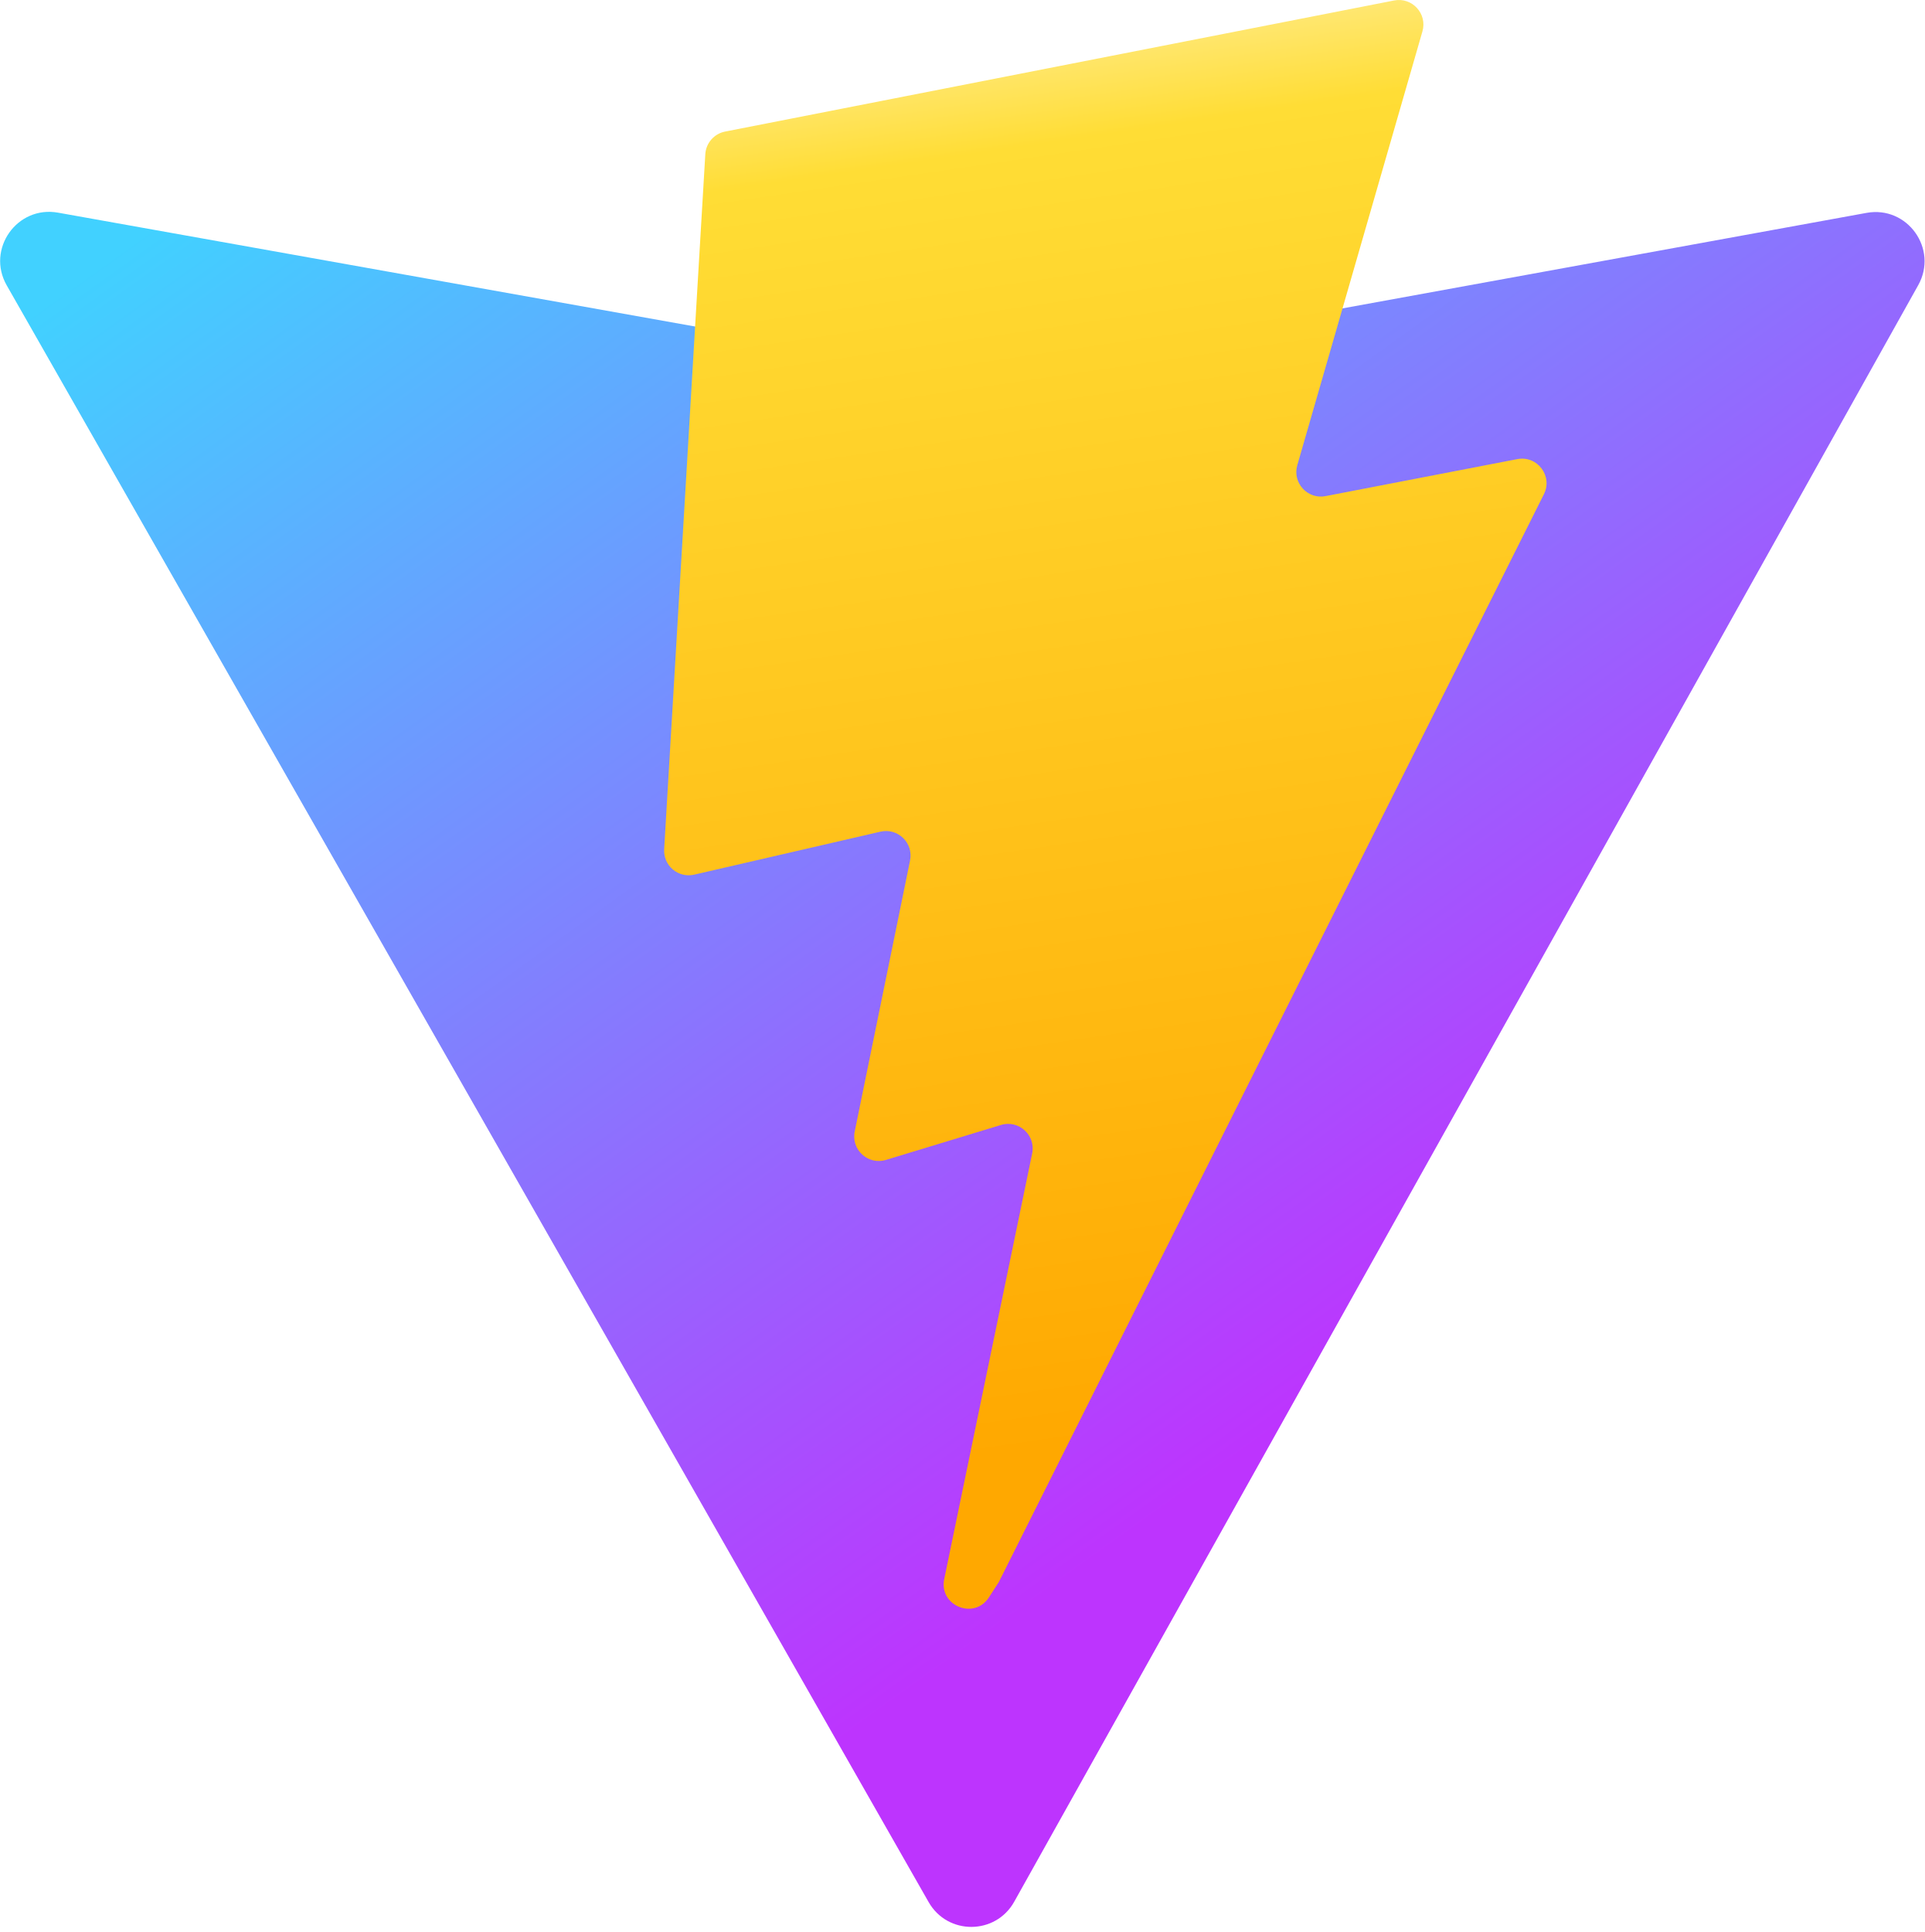
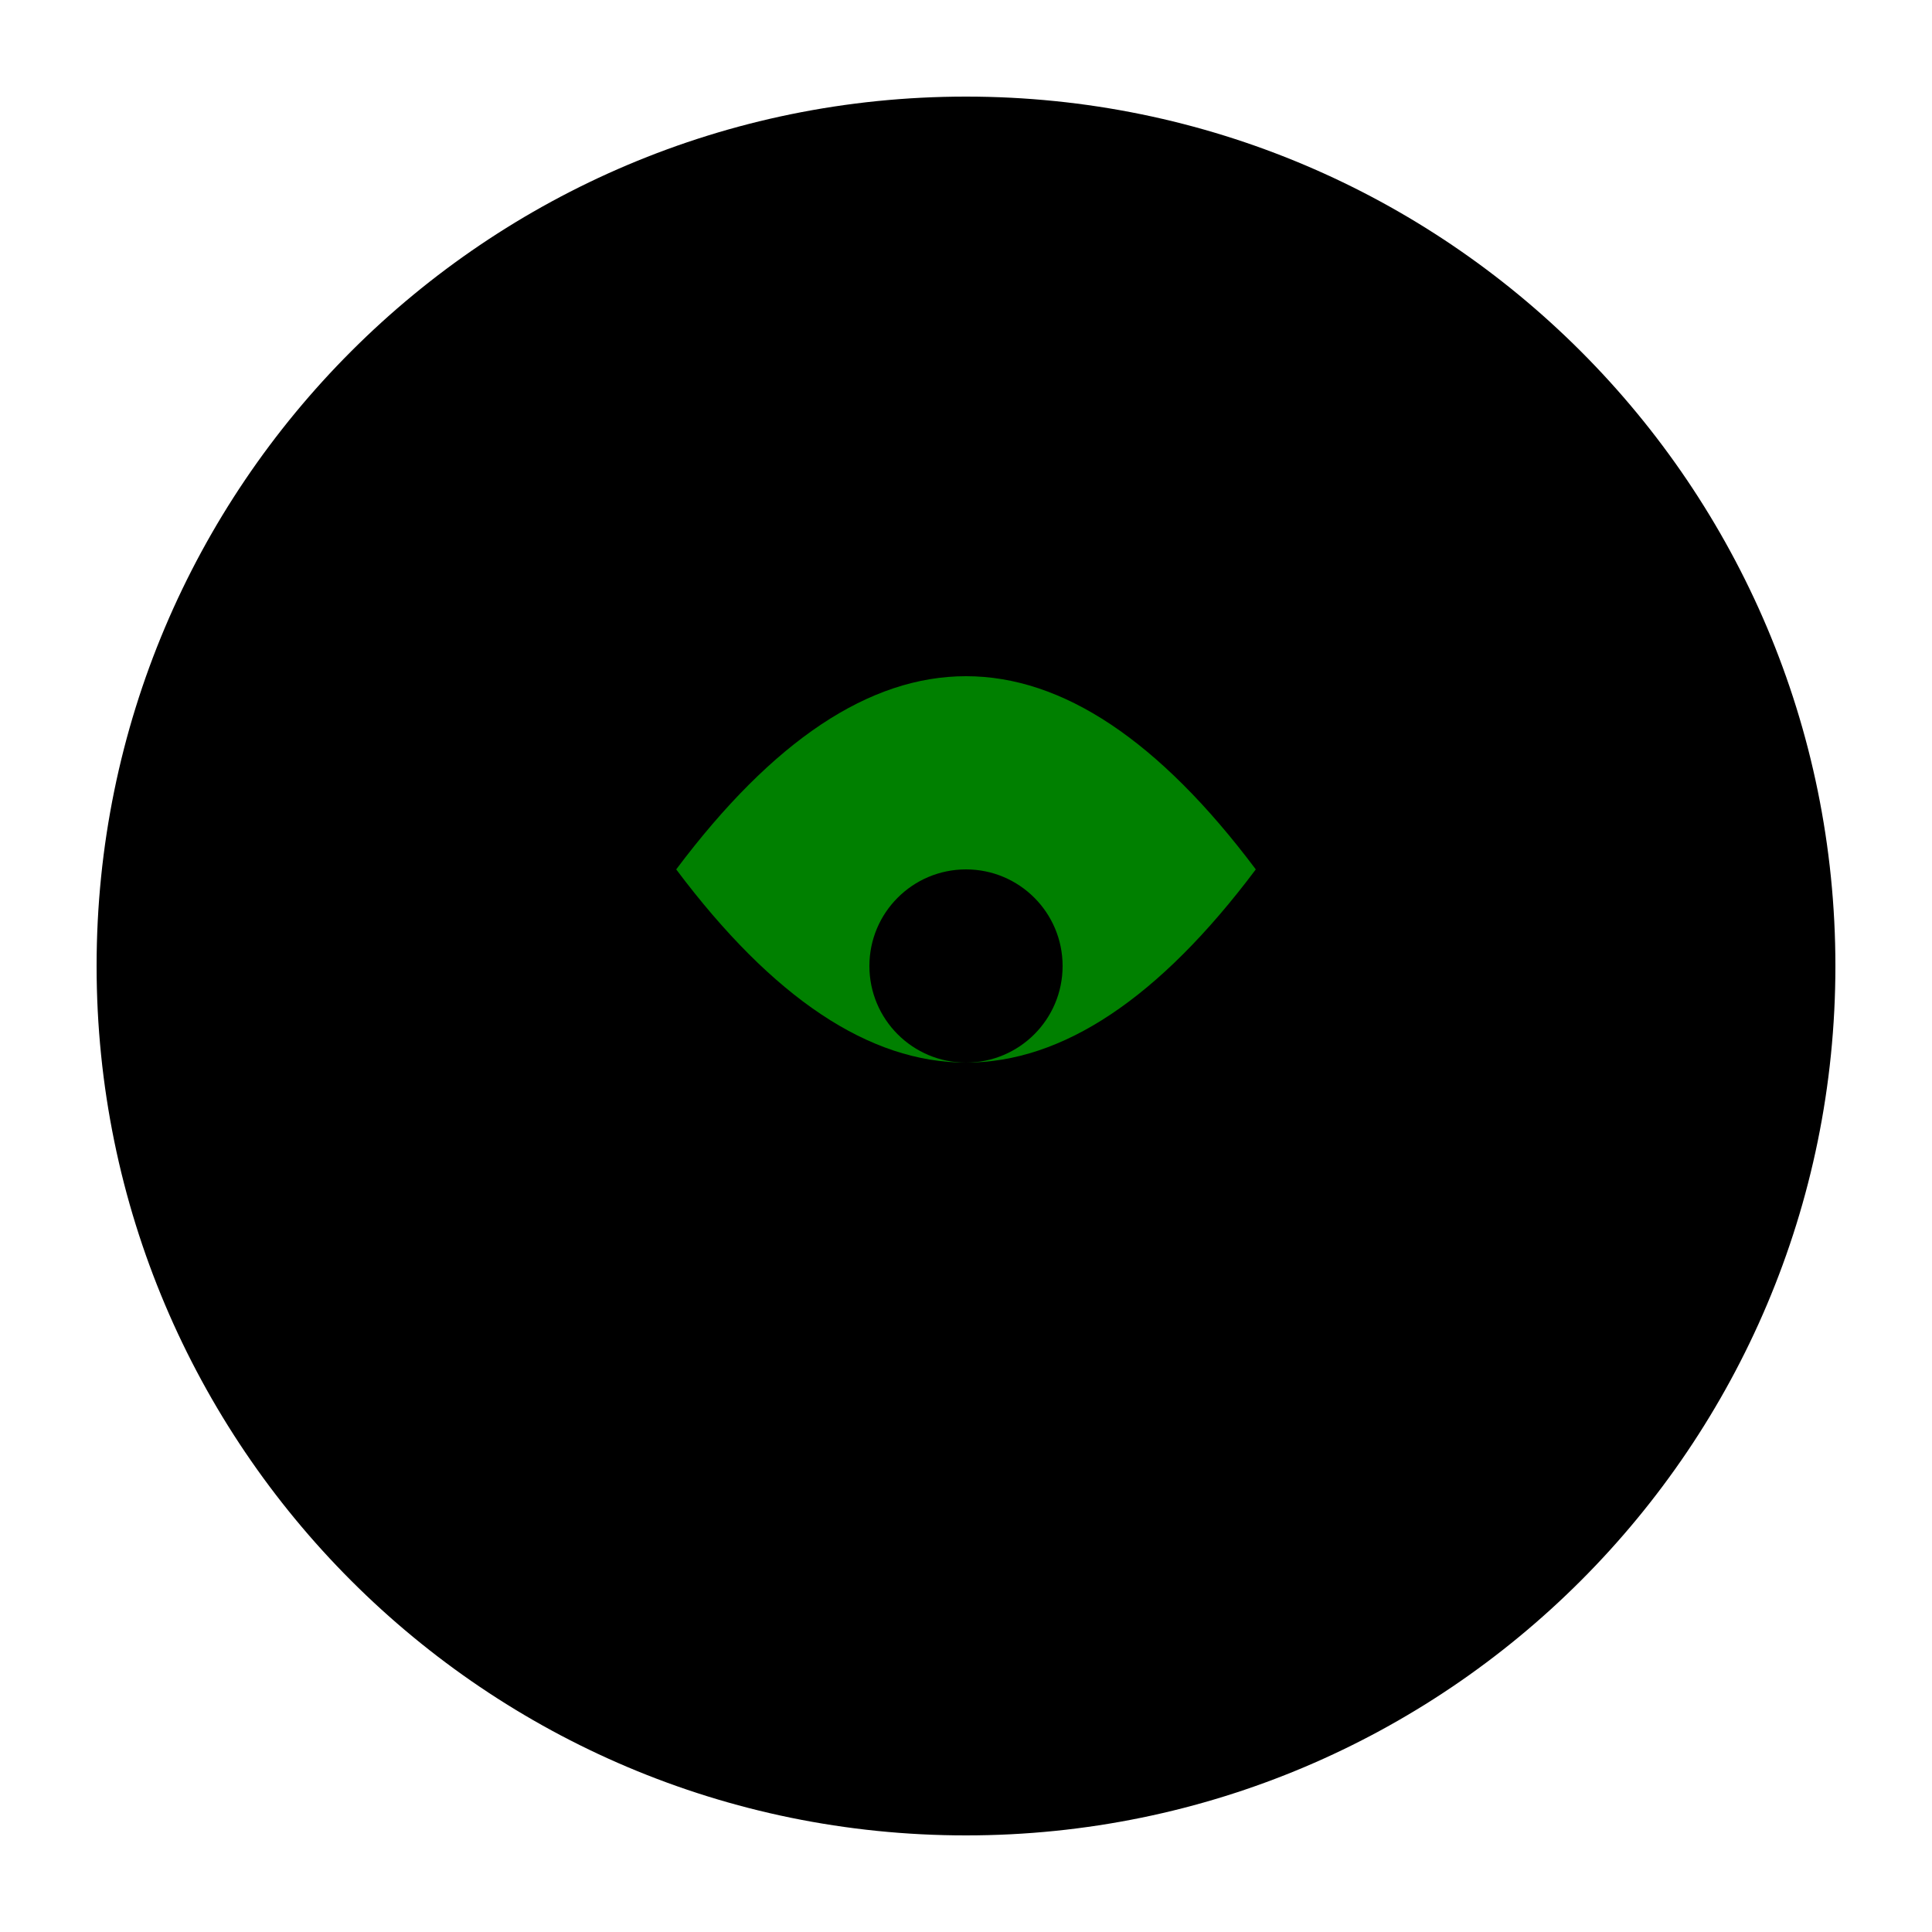
- <svg xmlns="http://www.w3.org/2000/svg" aria-hidden="true" role="img" class="iconify iconify--logos" width="31.88" height="32" preserveAspectRatio="xMidYMid meet" viewBox="0 0 256 257">
-   <defs>
-     <linearGradient id="IconifyId1813088fe1fbc01fb466" x1="-.828%" x2="57.636%" y1="7.652%" y2="78.411%">
-       <stop offset="0%" stop-color="#41D1FF" />
-       <stop offset="100%" stop-color="#BD34FE" />
-     </linearGradient>
-     <linearGradient id="IconifyId1813088fe1fbc01fb467" x1="43.376%" x2="50.316%" y1="2.242%" y2="89.03%">
-       <stop offset="0%" stop-color="#FFEA83" />
-       <stop offset="8.333%" stop-color="#FFDD35" />
-       <stop offset="100%" stop-color="#FFA800" />
-     </linearGradient>
-   </defs>
-   <path fill="url(#IconifyId1813088fe1fbc01fb466)" d="M255.153 37.938L134.897 252.976c-2.483 4.44-8.862 4.466-11.382.048L.875 37.958c-2.746-4.814 1.371-10.646 6.827-9.67l120.385 21.517a6.537 6.537 0 0 0 2.322-.004l117.867-21.483c5.438-.991 9.574 4.796 6.877 9.62Z" />
-   <path fill="url(#IconifyId1813088fe1fbc01fb467)" d="M185.432.063L96.44 17.501a3.268 3.268 0 0 0-2.634 3.014l-5.474 92.456a3.268 3.268 0 0 0 3.997 3.378l24.777-5.718c2.318-.535 4.413 1.507 3.936 3.838l-7.361 36.047c-.495 2.426 1.782 4.5 4.151 3.78l15.304-4.649c2.372-.72 4.652 1.36 4.15 3.788l-11.698 56.621c-.732 3.542 3.979 5.473 5.943 2.437l1.313-2.028l72.516-144.72c1.215-2.423-.88-5.186-3.54-4.672l-25.505 4.922c-2.396.462-4.435-1.77-3.759-4.114l16.646-57.705c.677-2.35-1.37-4.583-3.769-4.113Z" />
+ <svg xmlns="http://www.w3.org/2000/svg" viewBox="0 0 100 100" width="32" height="32">
+   <circle cx="50" cy="50" r="45" fill="black" />
+   <path d="M35,45 Q50,25 65,45 Q50,65 35,45 Z" fill="green" />
+   <circle cx="50" cy="50" r="5" fill="black" />
</svg>
